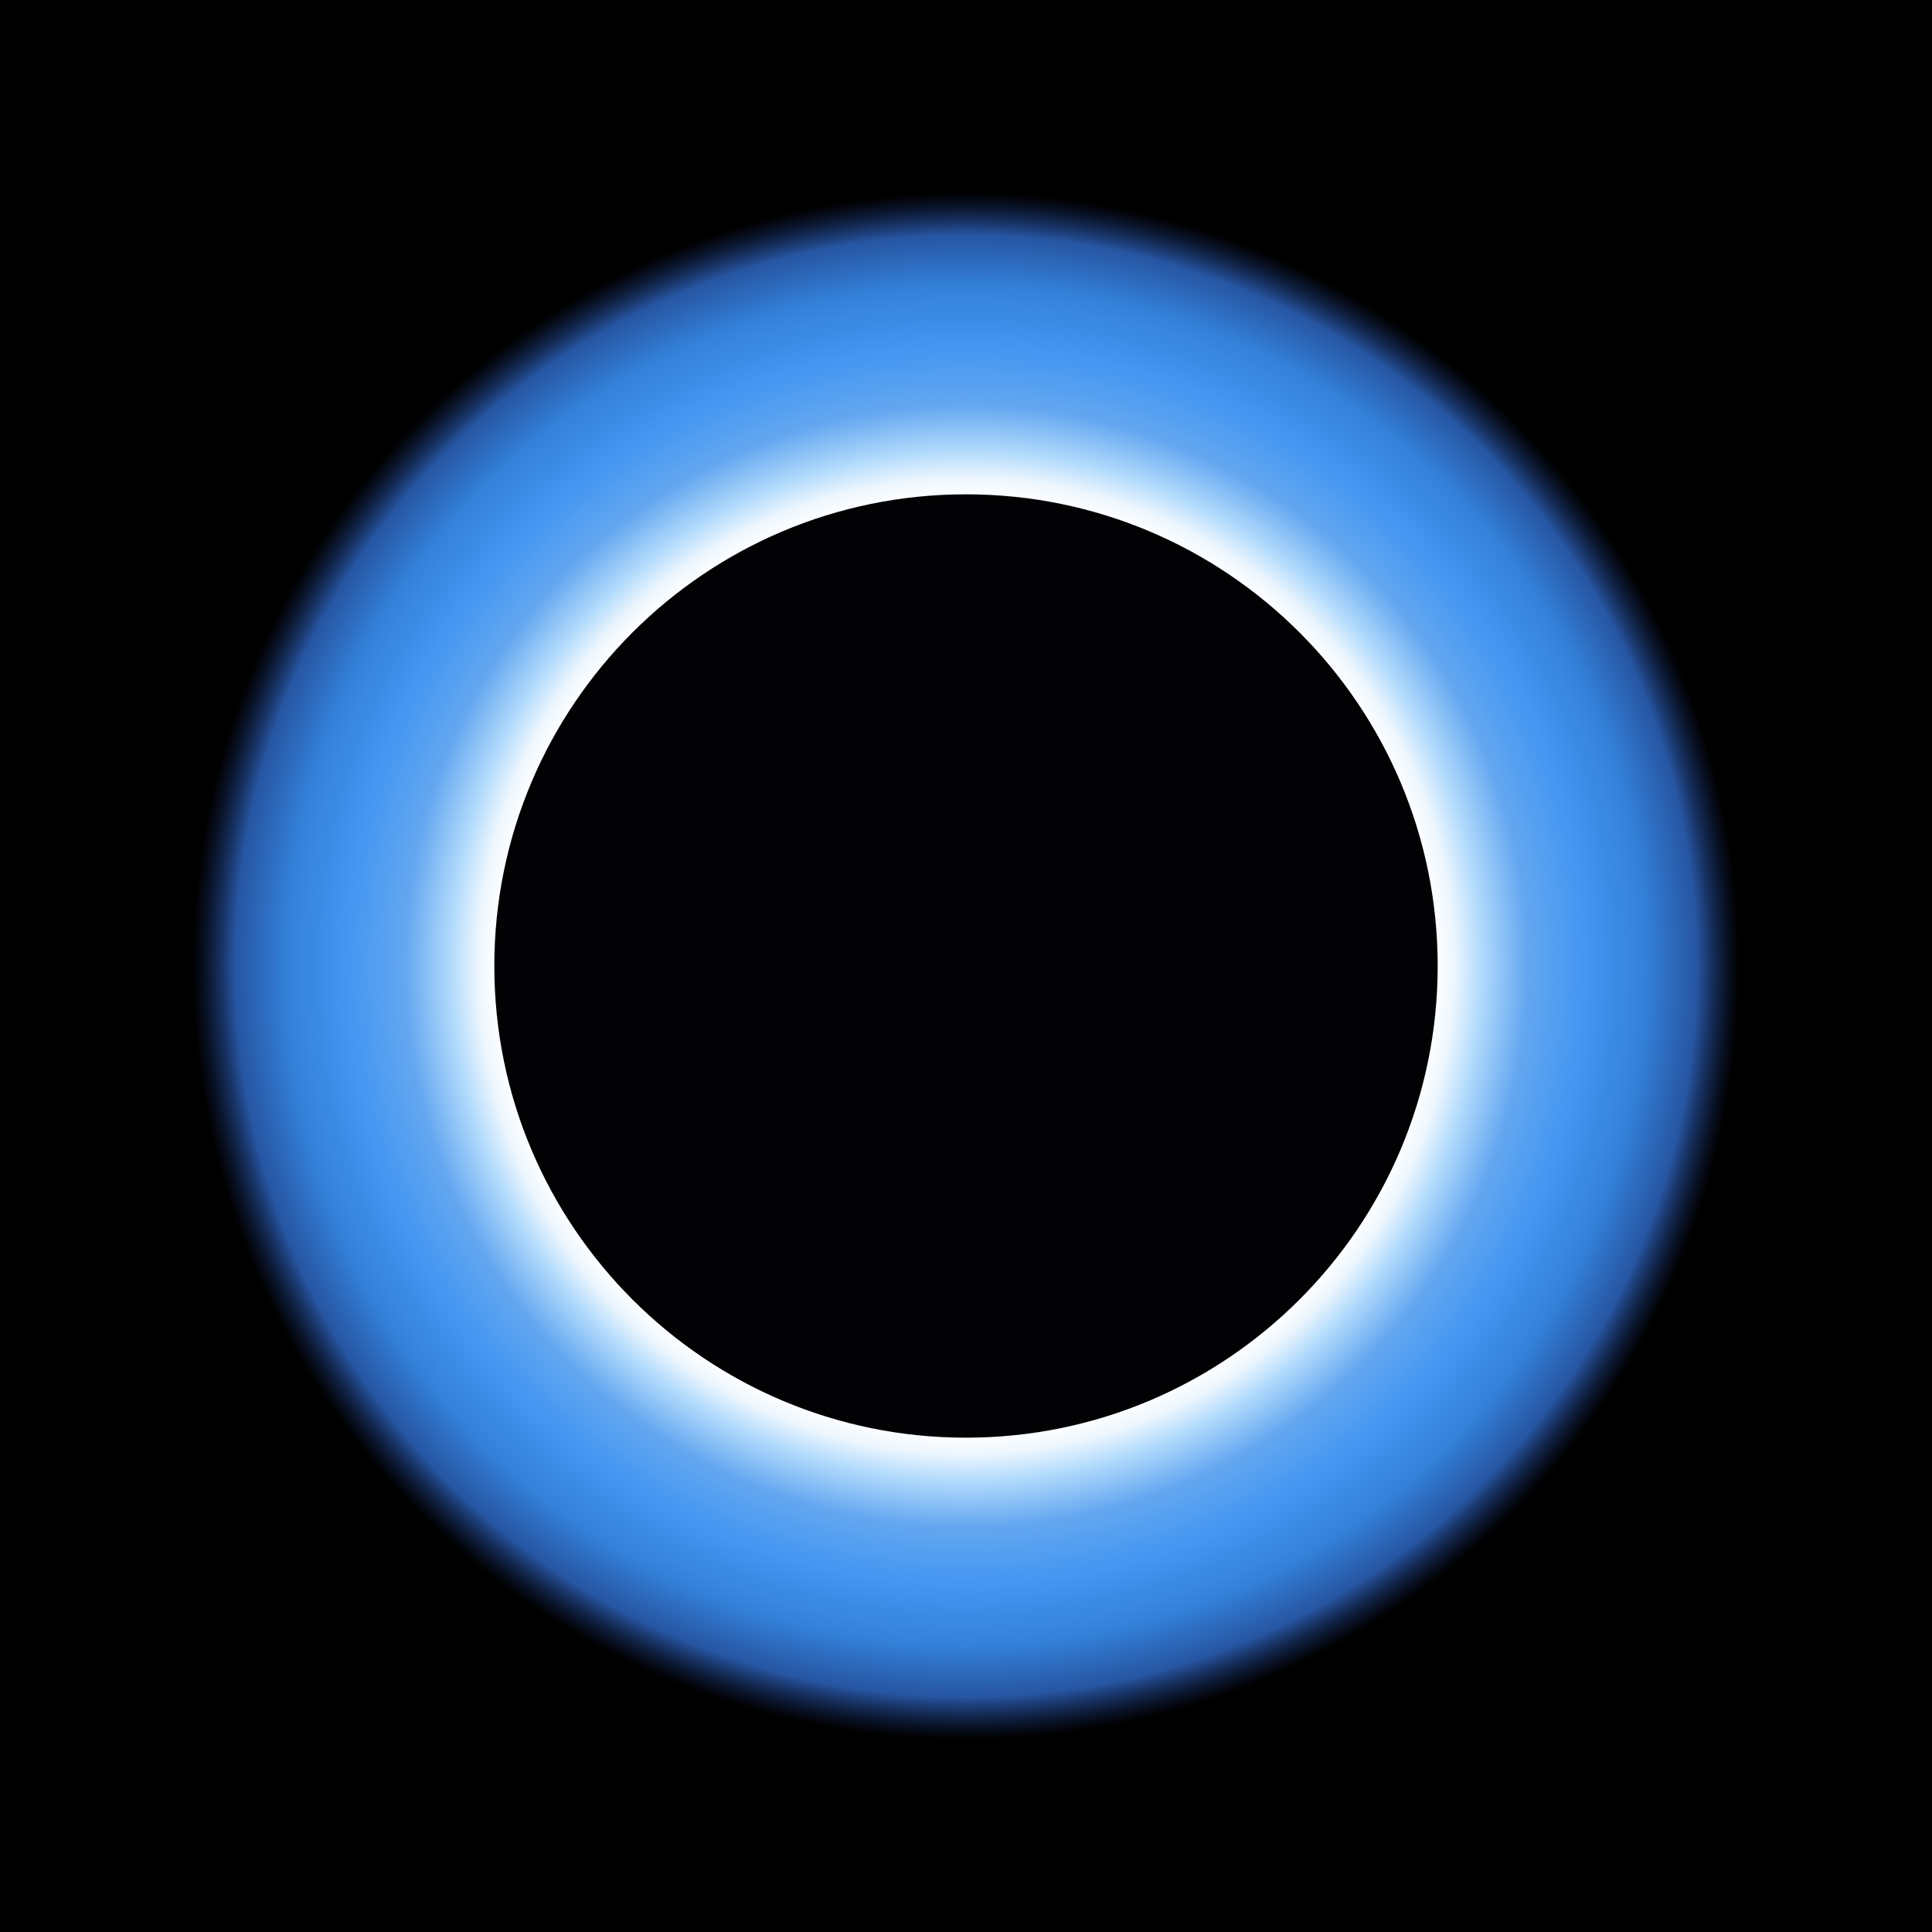
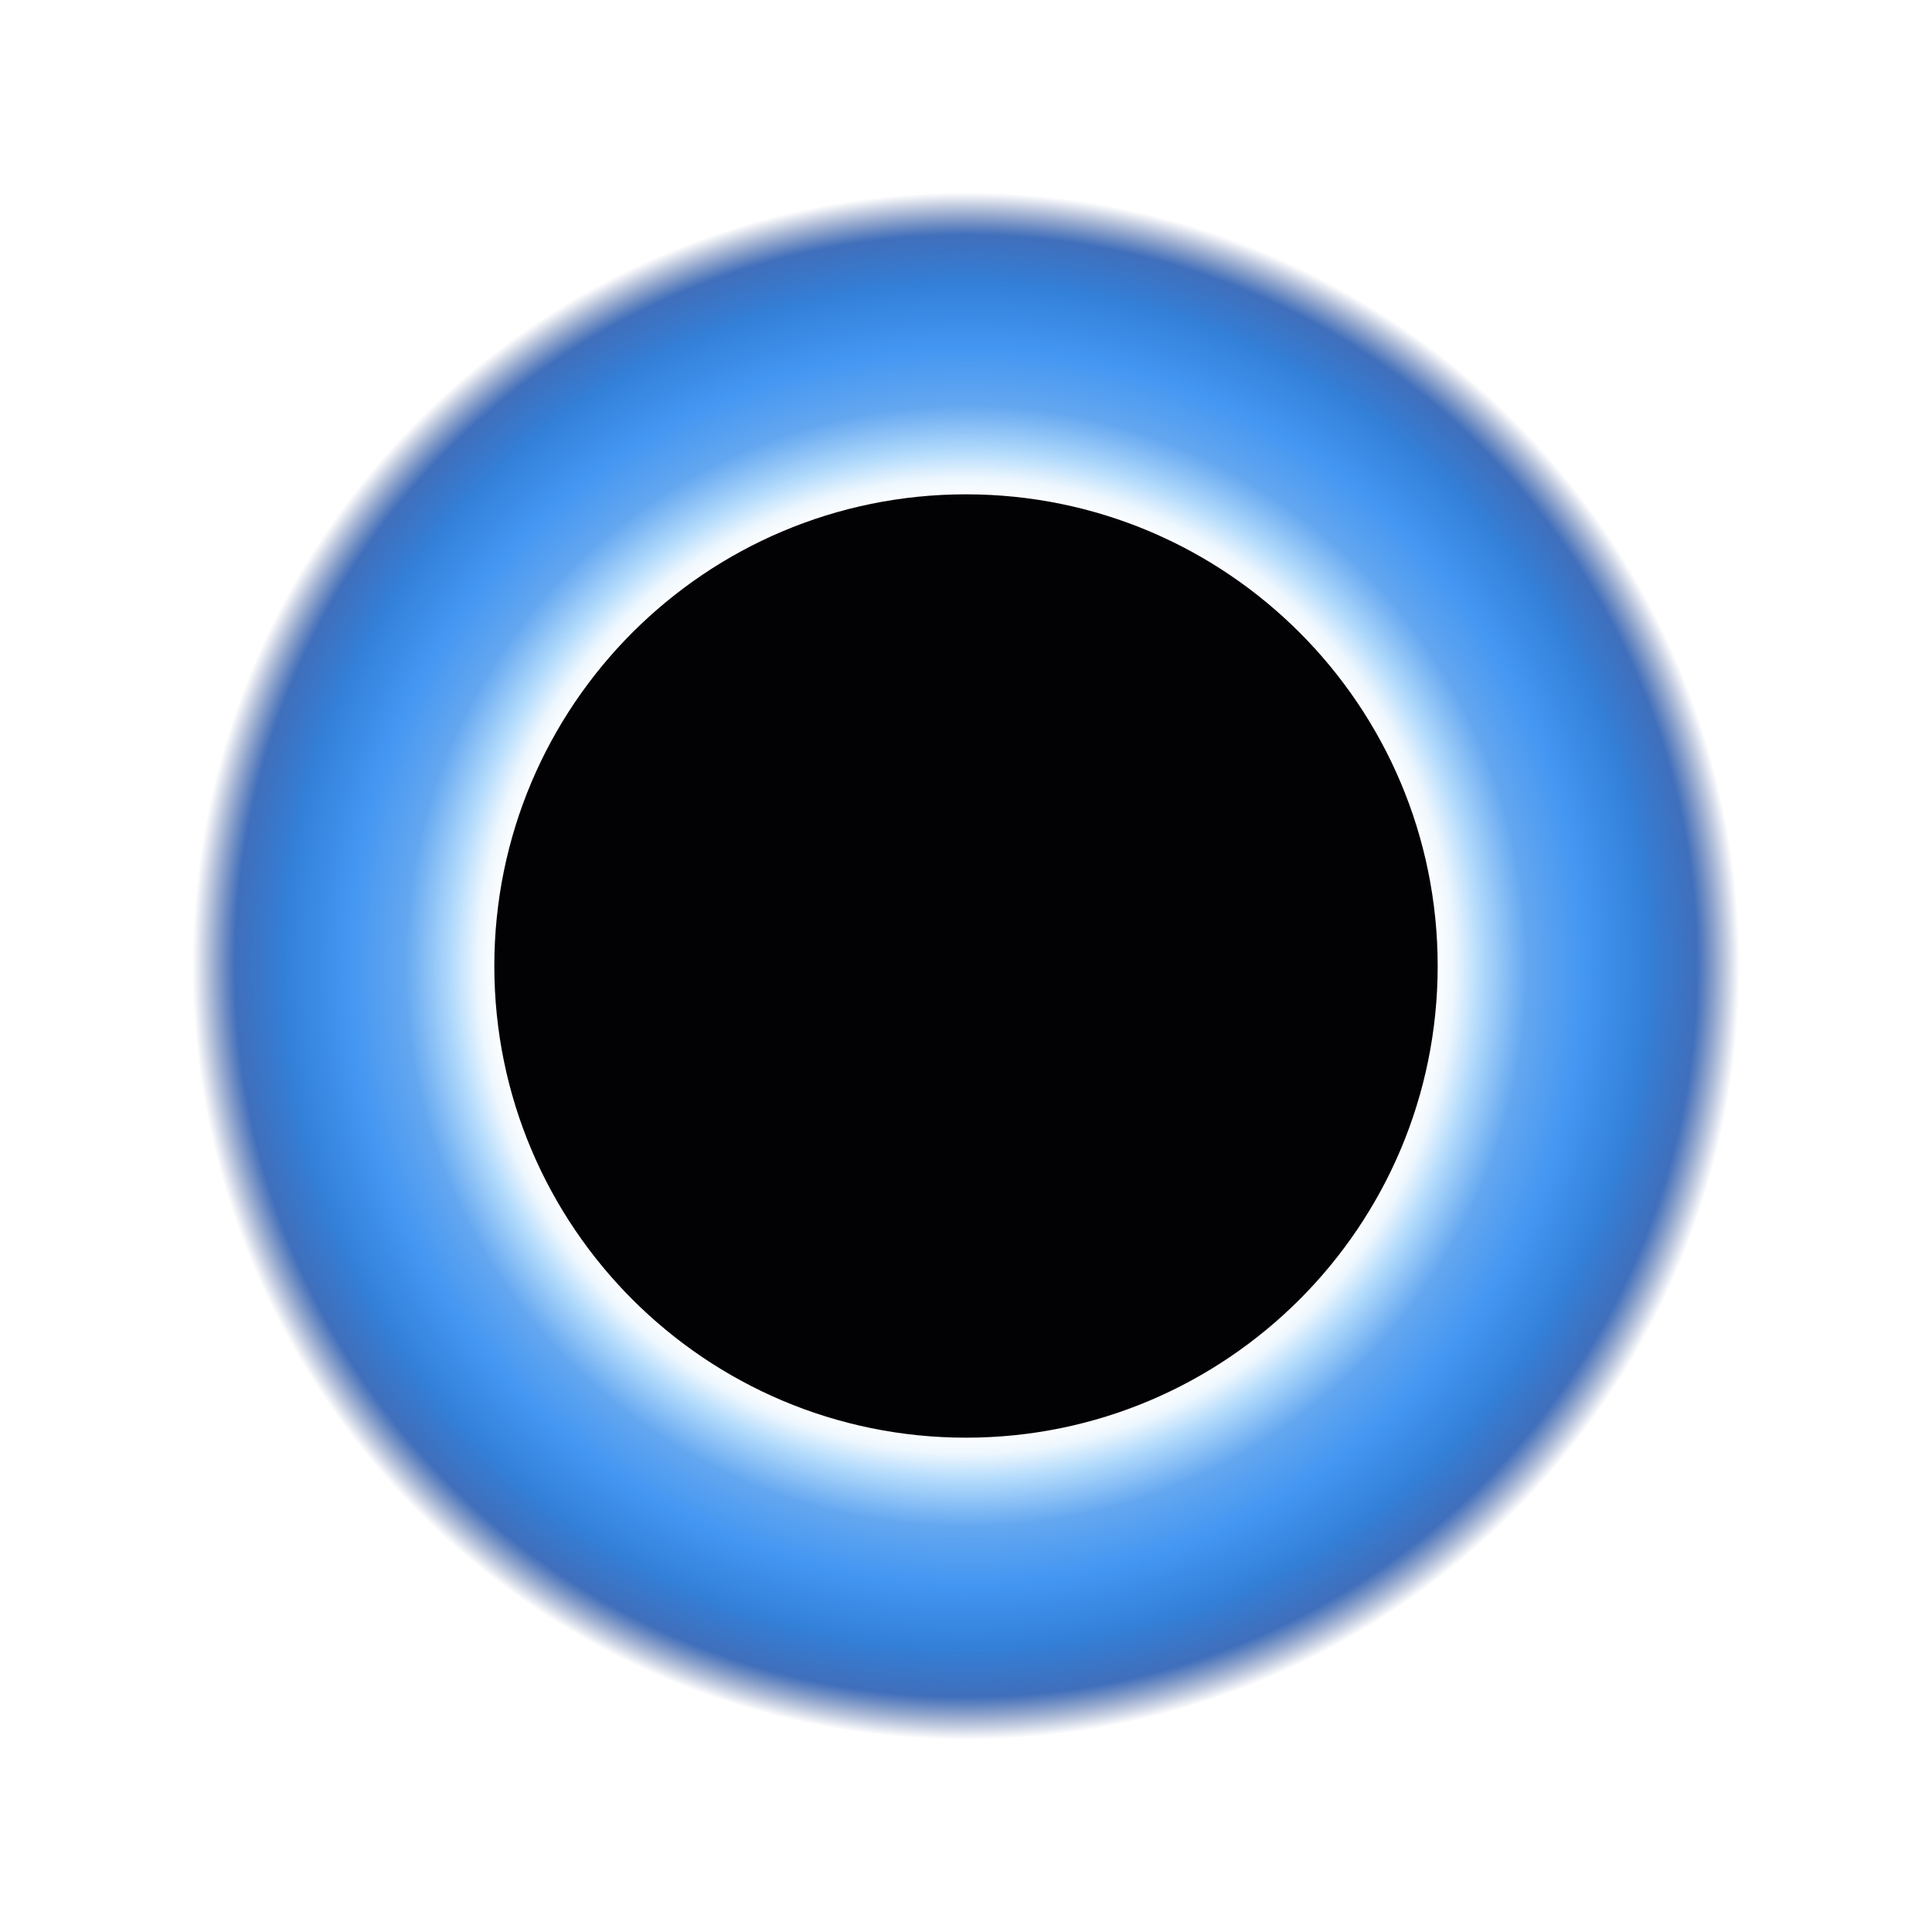
<svg xmlns="http://www.w3.org/2000/svg" viewBox="0 0 1024 1024">
  <defs>
    <radialGradient id="halo" cx="512" cy="512" r="410" gradientUnits="userSpaceOnUse">
      <stop offset=".605" stop-color="#ffffff" />
      <stop offset=".63" stop-color="#eef7fe" />
      <stop offset=".665" stop-color="#b3dbfc" />
      <stop offset=".725" stop-color="#64a7f0" />
      <stop offset=".8" stop-color="#4396f2" />
      <stop offset=".88" stop-color="#3380d9" />
      <stop offset=".945" stop-color="#2b5fb4" stop-opacity=".9" />
      <stop offset="1" stop-color="#1d3a80" stop-opacity="0" />
    </radialGradient>
  </defs>
-   <rect width="1024" height="1024" fill="#000" />
  <circle cx="512" cy="512" r="410" fill="url(#halo)" />
  <circle cx="512" cy="512" r="250" fill="#020205" />
</svg>
